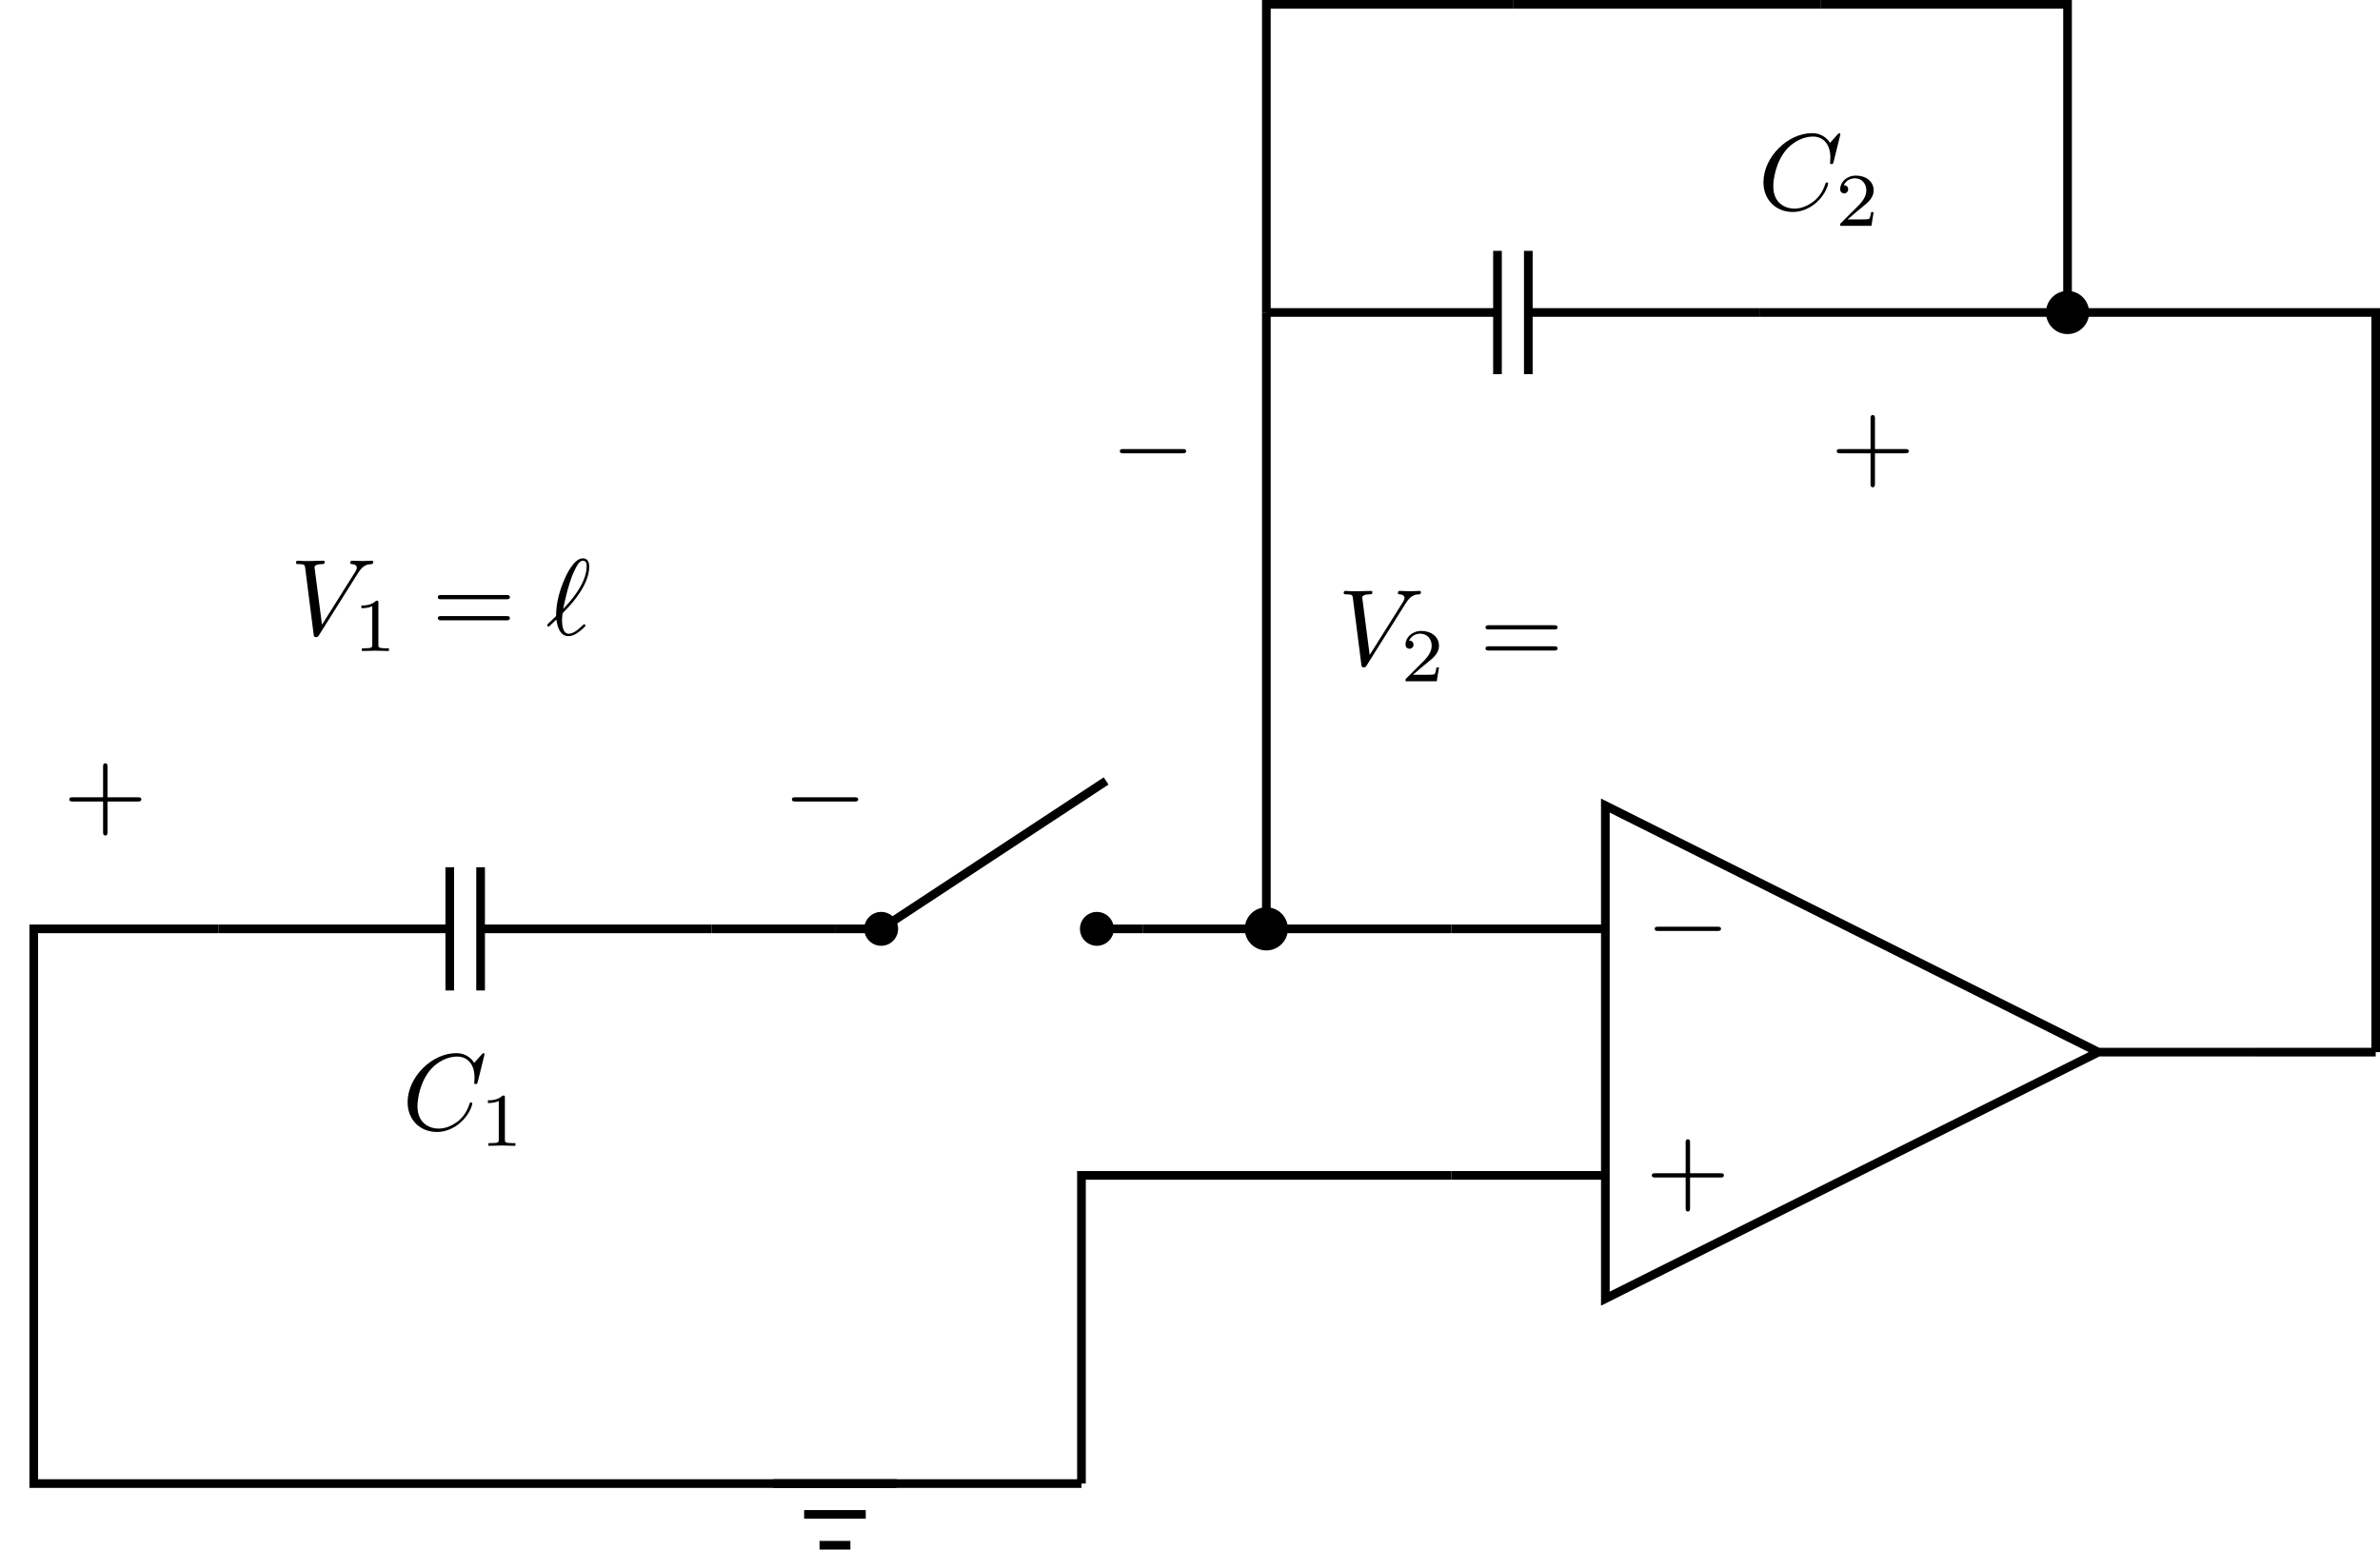
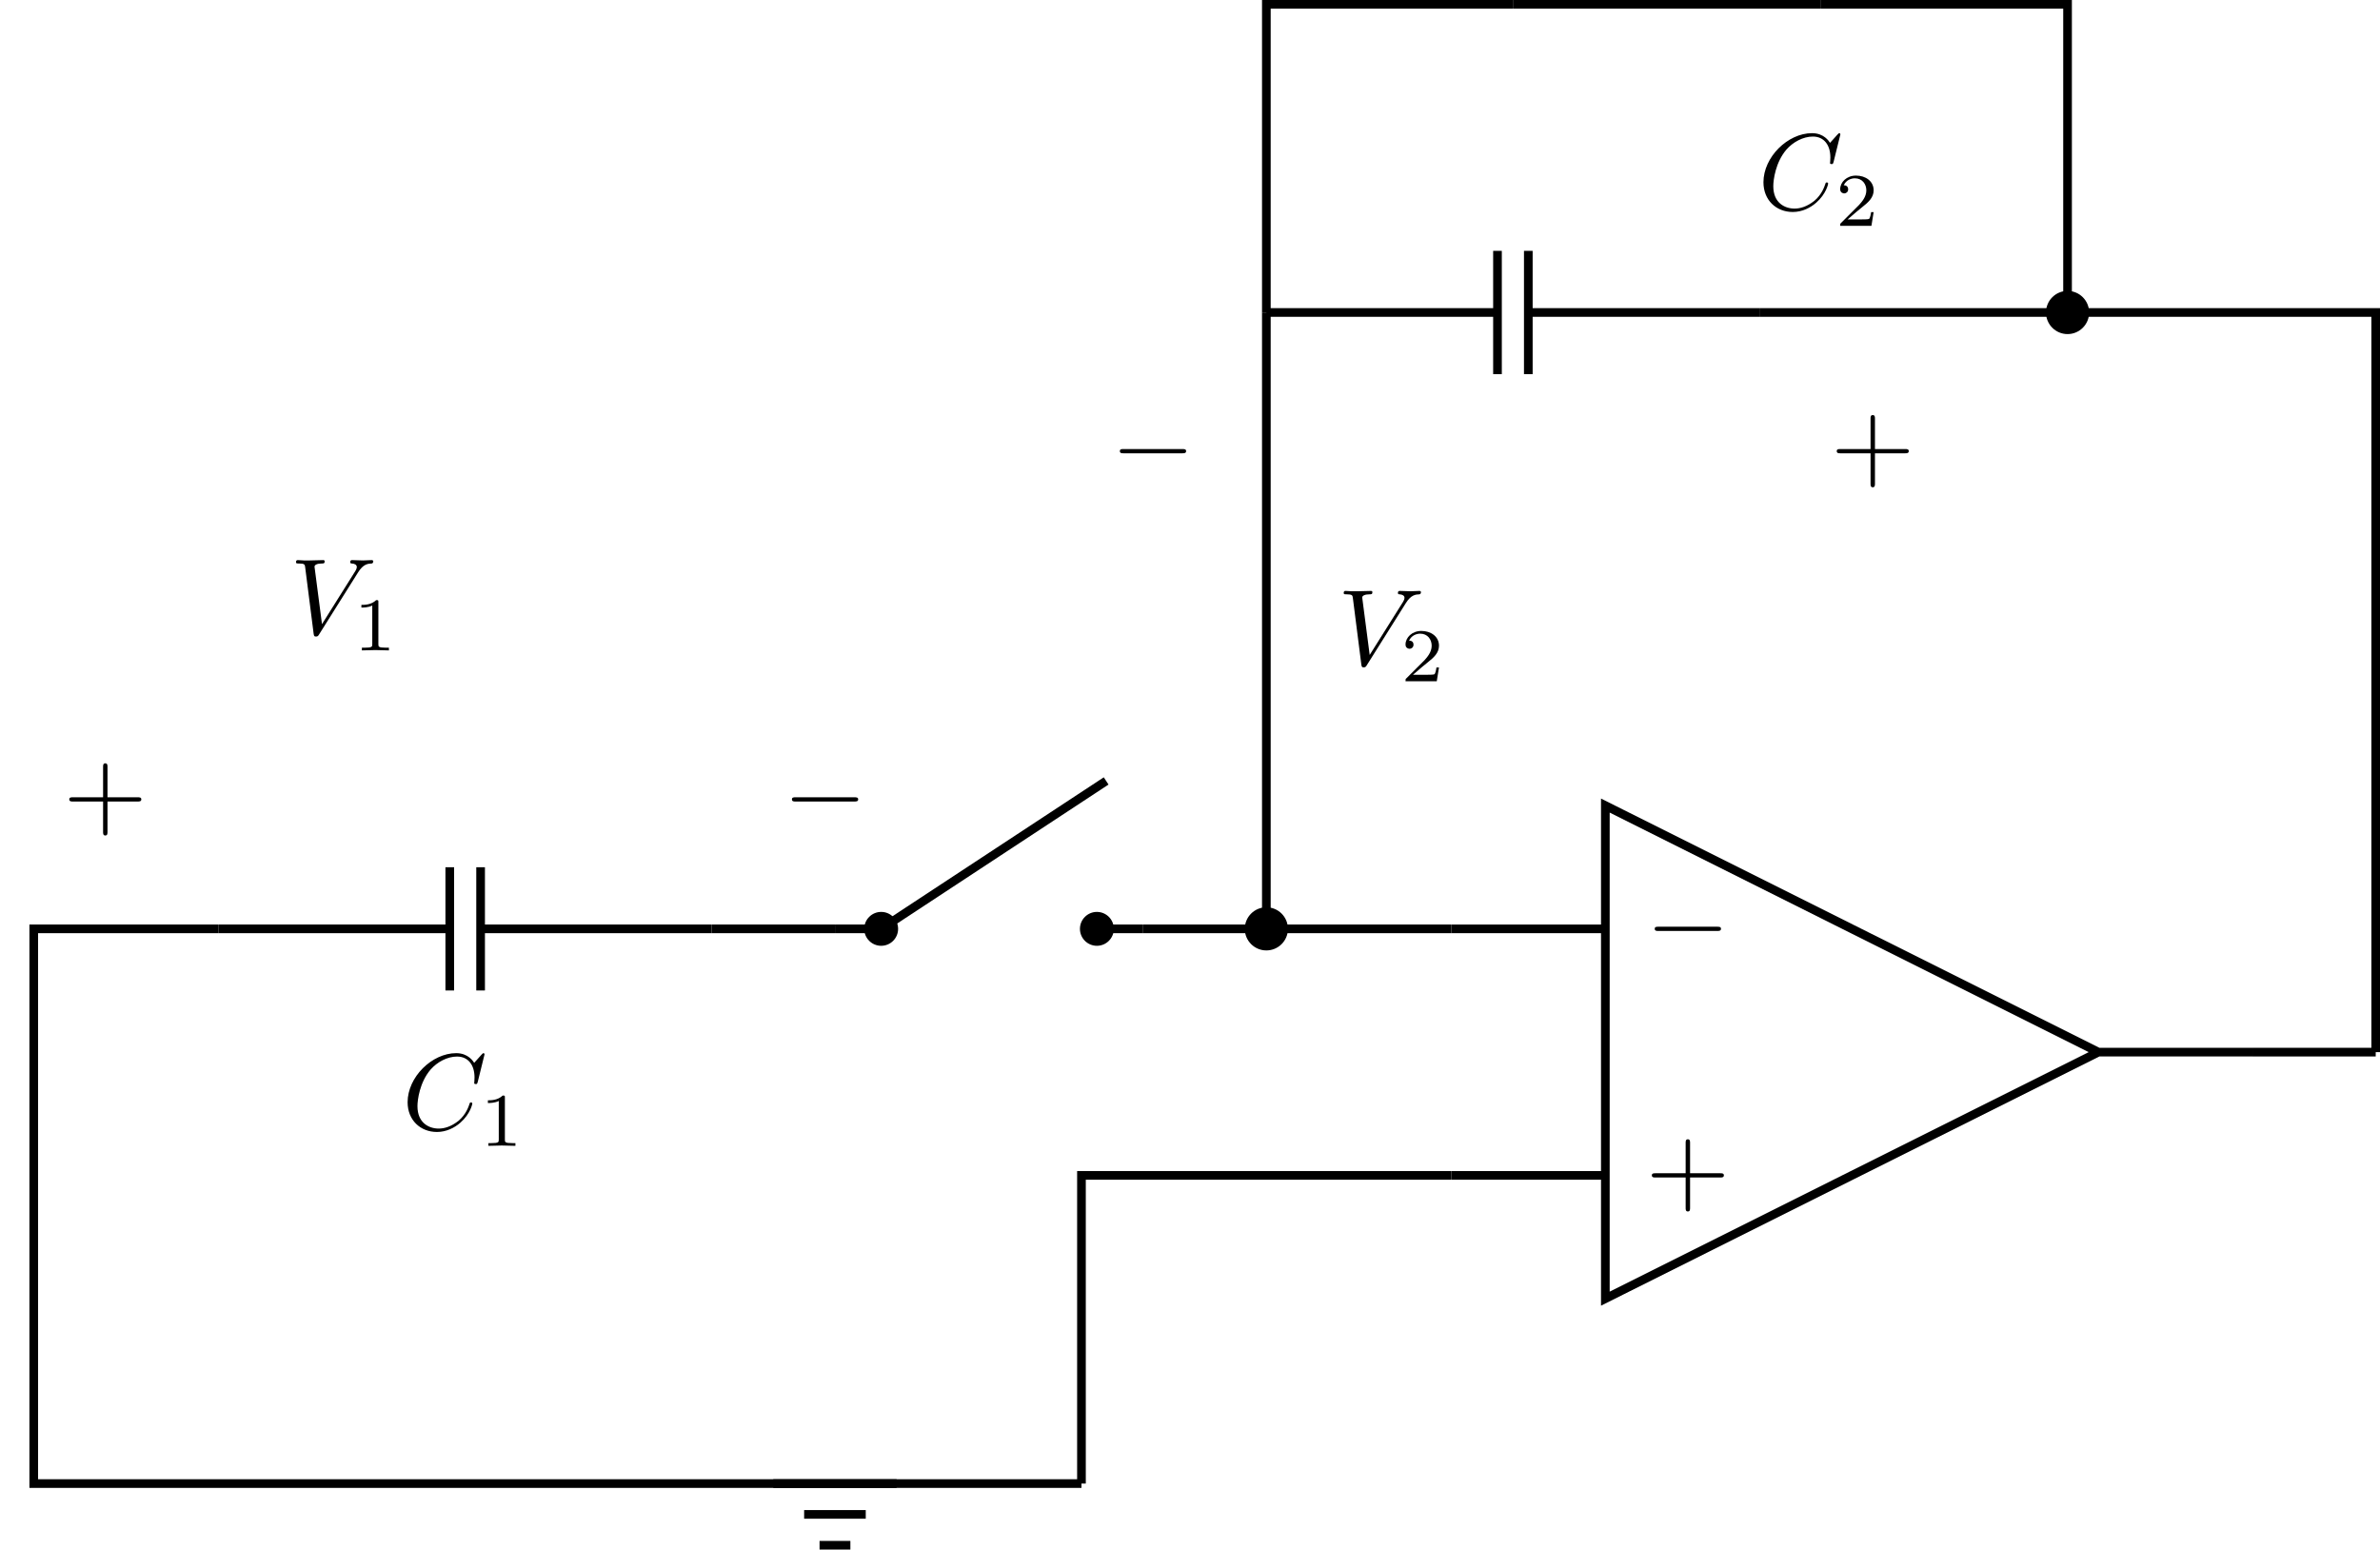
<svg xmlns="http://www.w3.org/2000/svg" xmlns:xlink="http://www.w3.org/1999/xlink" width="218.937pt" height="142.53pt" viewBox="0 0 218.937 142.53">
  <defs>
    <g>
      <g id="glyph-0-0">
        <path d="M 7.578 -6.922 C 7.578 -6.953 7.562 -7.031 7.469 -7.031 C 7.438 -7.031 7.422 -7.016 7.312 -6.906 L 6.625 -6.141 C 6.531 -6.281 6.078 -7.031 4.969 -7.031 C 2.734 -7.031 0.5 -4.828 0.5 -2.516 C 0.5 -0.875 1.672 0.219 3.203 0.219 C 4.062 0.219 4.828 -0.172 5.359 -0.641 C 6.281 -1.453 6.453 -2.359 6.453 -2.391 C 6.453 -2.5 6.344 -2.5 6.328 -2.5 C 6.266 -2.5 6.219 -2.469 6.203 -2.391 C 6.109 -2.109 5.875 -1.391 5.188 -0.812 C 4.5 -0.266 3.875 -0.094 3.359 -0.094 C 2.469 -0.094 1.406 -0.609 1.406 -2.156 C 1.406 -2.734 1.609 -4.344 2.609 -5.516 C 3.219 -6.219 4.156 -6.719 5.047 -6.719 C 6.062 -6.719 6.656 -5.953 6.656 -4.797 C 6.656 -4.391 6.625 -4.391 6.625 -4.281 C 6.625 -4.188 6.734 -4.188 6.766 -4.188 C 6.891 -4.188 6.891 -4.203 6.953 -4.391 Z M 7.578 -6.922 " />
      </g>
      <g id="glyph-0-1">
        <path d="M 6.266 -5.672 C 6.75 -6.453 7.172 -6.484 7.531 -6.5 C 7.656 -6.516 7.672 -6.672 7.672 -6.688 C 7.672 -6.766 7.609 -6.812 7.531 -6.812 C 7.281 -6.812 6.984 -6.781 6.719 -6.781 C 6.391 -6.781 6.047 -6.812 5.734 -6.812 C 5.672 -6.812 5.547 -6.812 5.547 -6.625 C 5.547 -6.516 5.625 -6.5 5.703 -6.5 C 5.969 -6.484 6.156 -6.375 6.156 -6.172 C 6.156 -6.016 6.016 -5.797 6.016 -5.797 L 2.953 -0.922 L 2.266 -6.203 C 2.266 -6.375 2.5 -6.5 2.953 -6.5 C 3.094 -6.5 3.203 -6.5 3.203 -6.703 C 3.203 -6.781 3.125 -6.812 3.078 -6.812 C 2.672 -6.812 2.25 -6.781 1.828 -6.781 C 1.656 -6.781 1.469 -6.781 1.281 -6.781 C 1.109 -6.781 0.922 -6.812 0.75 -6.812 C 0.672 -6.812 0.562 -6.812 0.562 -6.625 C 0.562 -6.5 0.641 -6.5 0.812 -6.5 C 1.359 -6.5 1.375 -6.406 1.406 -6.156 L 2.188 -0.016 C 2.219 0.188 2.266 0.219 2.391 0.219 C 2.547 0.219 2.594 0.172 2.672 0.047 Z M 6.266 -5.672 " />
      </g>
-       <g id="glyph-0-2">
-         <path d="M 0.156 -0.984 C 0.141 -0.953 0.109 -0.922 0.109 -0.891 C 0.109 -0.844 0.172 -0.75 0.234 -0.75 C 0.281 -0.75 0.312 -0.781 0.594 -1.062 C 0.672 -1.141 0.875 -1.328 0.953 -1.406 C 1.047 -0.625 1.328 0.125 2.062 0.125 C 2.469 0.125 2.812 -0.109 3.016 -0.266 C 3.156 -0.359 3.625 -0.75 3.625 -0.844 C 3.625 -0.875 3.594 -0.969 3.516 -0.969 C 3.484 -0.969 3.469 -0.953 3.375 -0.875 C 2.734 -0.25 2.375 -0.094 2.078 -0.094 C 1.641 -0.094 1.469 -0.625 1.469 -1.391 C 1.469 -1.453 1.5 -1.906 1.531 -1.969 C 1.547 -2 1.547 -2.016 1.75 -2.219 C 2.547 -3.016 3.969 -4.703 3.969 -6.25 C 3.969 -6.422 3.969 -7.031 3.375 -7.031 C 2.547 -7.031 1.812 -5.391 1.719 -5.156 C 1.234 -4.062 0.922 -2.906 0.922 -1.719 Z M 1.578 -2.375 C 1.594 -2.5 2.031 -4.703 2.594 -5.875 C 2.859 -6.406 3.078 -6.812 3.391 -6.812 C 3.734 -6.812 3.734 -6.453 3.734 -6.297 C 3.734 -4.625 2.047 -2.875 1.578 -2.375 Z M 1.578 -2.375 " />
-       </g>
      <g id="glyph-1-0">
        <path d="M 2.328 -4.438 C 2.328 -4.625 2.328 -4.625 2.125 -4.625 C 1.672 -4.188 1.047 -4.188 0.766 -4.188 L 0.766 -3.938 C 0.922 -3.938 1.391 -3.938 1.766 -4.125 L 1.766 -0.578 C 1.766 -0.344 1.766 -0.25 1.078 -0.25 L 0.812 -0.25 L 0.812 0 C 0.938 0 1.797 -0.031 2.047 -0.031 C 2.266 -0.031 3.141 0 3.297 0 L 3.297 -0.25 L 3.031 -0.25 C 2.328 -0.25 2.328 -0.344 2.328 -0.578 Z M 2.328 -4.438 " />
      </g>
      <g id="glyph-1-1">
        <path d="M 3.516 -1.266 L 3.281 -1.266 C 3.266 -1.109 3.188 -0.703 3.094 -0.641 C 3.047 -0.594 2.516 -0.594 2.406 -0.594 L 1.125 -0.594 C 1.859 -1.234 2.109 -1.438 2.516 -1.766 C 3.031 -2.172 3.516 -2.609 3.516 -3.266 C 3.516 -4.109 2.781 -4.625 1.891 -4.625 C 1.031 -4.625 0.438 -4.016 0.438 -3.375 C 0.438 -3.031 0.734 -2.984 0.812 -2.984 C 0.969 -2.984 1.172 -3.109 1.172 -3.359 C 1.172 -3.484 1.125 -3.734 0.766 -3.734 C 0.984 -4.219 1.453 -4.375 1.781 -4.375 C 2.484 -4.375 2.844 -3.828 2.844 -3.266 C 2.844 -2.656 2.406 -2.188 2.188 -1.938 L 0.516 -0.266 C 0.438 -0.203 0.438 -0.188 0.438 0 L 3.312 0 Z M 3.516 -1.266 " />
      </g>
      <g id="glyph-2-0">
        <path d="M 4.078 -2.297 L 6.859 -2.297 C 7 -2.297 7.188 -2.297 7.188 -2.5 C 7.188 -2.688 7 -2.688 6.859 -2.688 L 4.078 -2.688 L 4.078 -5.484 C 4.078 -5.625 4.078 -5.812 3.875 -5.812 C 3.672 -5.812 3.672 -5.625 3.672 -5.484 L 3.672 -2.688 L 0.891 -2.688 C 0.75 -2.688 0.562 -2.688 0.562 -2.5 C 0.562 -2.297 0.75 -2.297 0.891 -2.297 L 3.672 -2.297 L 3.672 0.5 C 3.672 0.641 3.672 0.828 3.875 0.828 C 4.078 0.828 4.078 0.641 4.078 0.5 Z M 4.078 -2.297 " />
-       </g>
-       <g id="glyph-2-1">
-         <path d="M 6.844 -3.266 C 7 -3.266 7.188 -3.266 7.188 -3.453 C 7.188 -3.656 7 -3.656 6.859 -3.656 L 0.891 -3.656 C 0.75 -3.656 0.562 -3.656 0.562 -3.453 C 0.562 -3.266 0.75 -3.266 0.891 -3.266 Z M 6.859 -1.328 C 7 -1.328 7.188 -1.328 7.188 -1.531 C 7.188 -1.719 7 -1.719 6.844 -1.719 L 0.891 -1.719 C 0.75 -1.719 0.562 -1.719 0.562 -1.531 C 0.562 -1.328 0.75 -1.328 0.891 -1.328 Z M 6.859 -1.328 " />
      </g>
      <g id="glyph-3-0">
        <path d="M 6.562 -2.297 C 6.734 -2.297 6.922 -2.297 6.922 -2.5 C 6.922 -2.688 6.734 -2.688 6.562 -2.688 L 1.172 -2.688 C 1 -2.688 0.828 -2.688 0.828 -2.5 C 0.828 -2.297 1 -2.297 1.172 -2.297 Z M 6.562 -2.297 " />
      </g>
    </g>
    <clipPath id="clip-0">
      <path clip-rule="nonzero" d="M 122 62 L 218.938 62 L 218.938 131 L 122 131 Z M 122 62 " />
    </clipPath>
    <clipPath id="clip-1">
      <path clip-rule="nonzero" d="M 70 136 L 83 136 L 83 142.531 L 70 142.531 Z M 70 136 " />
    </clipPath>
    <clipPath id="clip-2">
      <path clip-rule="nonzero" d="M 161 28 L 218.938 28 L 218.938 98 L 161 98 Z M 161 28 " />
    </clipPath>
    <clipPath id="clip-3">
      <path clip-rule="nonzero" d="M 206 96 L 218.938 96 L 218.938 98 L 206 98 Z M 206 96 " />
    </clipPath>
  </defs>
  <path fill="none" stroke-width="0.797" stroke-linecap="butt" stroke-linejoin="miter" stroke="rgb(0%, 0%, 0%)" stroke-opacity="1" stroke-miterlimit="10" d="M 17.007 51.025 L 27.64 51.025 M 27.64 51.025 L 38.269 51.025 M 38.269 45.357 L 38.269 51.025 M 38.269 51.025 L 38.269 56.692 M 41.105 45.357 L 41.105 51.025 M 41.105 51.025 L 41.105 56.692 M 41.105 51.025 L 51.734 51.025 M 51.734 51.025 L 62.363 51.025 " transform="matrix(1, 0, 0, -1, 3.106, 136.462)" />
  <path fill="none" stroke-width="0.797" stroke-linecap="butt" stroke-linejoin="miter" stroke="rgb(0%, 0%, 0%)" stroke-opacity="1" stroke-miterlimit="10" d="M 17.007 51.025 L -0.001 51.025 L -0.001 0.001 L 96.378 0.001 " transform="matrix(1, 0, 0, -1, 3.106, 136.462)" />
  <path fill="none" stroke-width="0.797" stroke-linecap="butt" stroke-linejoin="miter" stroke="rgb(0%, 0%, 0%)" stroke-opacity="1" stroke-miterlimit="10" d="M 62.363 51.025 L 73.703 51.025 " transform="matrix(1, 0, 0, -1, 3.106, 136.462)" />
  <path fill="none" stroke-width="0.797" stroke-linecap="butt" stroke-linejoin="miter" stroke="rgb(0%, 0%, 0%)" stroke-opacity="1" stroke-miterlimit="10" d="M 102.05 51.025 L 130.394 51.025 " transform="matrix(1, 0, 0, -1, 3.106, 136.462)" />
  <g fill="rgb(0%, 0%, 0%)" fill-opacity="1">
    <use xlink:href="#glyph-0-0" x="36.996" y="103.902" />
  </g>
  <g fill="rgb(0%, 0%, 0%)" fill-opacity="1">
    <use xlink:href="#glyph-1-0" x="44.116" y="105.396" />
  </g>
  <g fill="rgb(0%, 0%, 0%)" fill-opacity="1">
    <use xlink:href="#glyph-2-0" x="5.811" y="76.023" />
  </g>
  <g fill="rgb(0%, 0%, 0%)" fill-opacity="1">
    <use xlink:href="#glyph-3-0" x="72.022" y="76.023" />
  </g>
  <g clip-path="url(#clip-0)">
    <path fill="none" stroke-width="0.797" stroke-linecap="butt" stroke-linejoin="miter" stroke="rgb(0%, 0%, 0%)" stroke-opacity="1" stroke-miterlimit="10" d="M 130.394 51.025 L 137.484 51.025 M 137.484 51.025 L 144.57 51.025 L 144.57 39.685 M 144.57 39.685 L 144.57 28.349 L 137.484 28.349 M 137.484 28.349 L 130.394 28.349 M 144.57 28.349 L 144.57 22.677 M 144.57 22.677 L 144.57 17.009 L 167.246 28.349 M 167.246 28.349 L 189.925 39.685 L 204.097 39.685 M 189.925 39.685 L 167.246 51.025 M 167.246 51.025 L 144.57 62.364 L 144.57 48.189 " transform="matrix(1, 0, 0, -1, 3.106, 136.462)" />
  </g>
  <g fill="rgb(0%, 0%, 0%)" fill-opacity="1">
    <use xlink:href="#glyph-3-0" x="151.392" y="87.929" />
  </g>
  <g fill="rgb(0%, 0%, 0%)" fill-opacity="1">
    <use xlink:href="#glyph-2-0" x="151.392" y="110.606" />
  </g>
  <path fill="none" stroke-width="0.797" stroke-linecap="butt" stroke-linejoin="miter" stroke="rgb(0%, 0%, 0%)" stroke-opacity="1" stroke-miterlimit="10" d="M 130.394 28.349 L 96.378 28.349 L 96.378 0.001 " transform="matrix(1, 0, 0, -1, 3.106, 136.462)" />
  <g clip-path="url(#clip-1)">
    <path fill="none" stroke-width="0.797" stroke-linecap="butt" stroke-linejoin="miter" stroke="rgb(0%, 0%, 0%)" stroke-opacity="1" stroke-miterlimit="10" d="M 68.031 0.001 L 73.703 0.001 M 73.703 0.001 L 79.371 0.001 M 70.867 -2.835 L 73.703 -2.835 M 73.703 -2.835 L 76.535 -2.835 M 72.285 -5.671 L 73.703 -5.671 M 73.703 -5.671 L 75.121 -5.671 " transform="matrix(1, 0, 0, -1, 3.106, 136.462)" />
  </g>
  <path fill="none" stroke-width="0.797" stroke-linecap="butt" stroke-linejoin="miter" stroke="rgb(0%, 0%, 0%)" stroke-opacity="1" stroke-miterlimit="10" d="M 113.386 51.025 L 113.386 107.72 " transform="matrix(1, 0, 0, -1, 3.106, 136.462)" />
  <path fill-rule="nonzero" fill="rgb(0%, 0%, 0%)" fill-opacity="1" d="M 118.477 85.438 C 118.477 84.34 117.59 83.453 116.492 83.453 C 115.398 83.453 114.508 84.34 114.508 85.438 C 114.508 86.535 115.398 87.422 116.492 87.422 C 117.59 87.422 118.477 86.535 118.477 85.438 Z M 118.477 85.438 " />
  <path fill="none" stroke-width="0.797" stroke-linecap="butt" stroke-linejoin="miter" stroke="rgb(0%, 0%, 0%)" stroke-opacity="1" stroke-miterlimit="10" d="M 113.386 107.72 L 124.019 107.72 M 124.019 107.72 L 134.648 107.72 M 134.648 102.048 L 134.648 107.72 M 134.648 107.72 L 134.648 113.388 M 137.484 102.048 L 137.484 107.72 M 137.484 107.72 L 137.484 113.388 M 137.484 107.72 L 148.113 107.72 M 148.113 107.72 L 158.742 107.72 " transform="matrix(1, 0, 0, -1, 3.106, 136.462)" />
  <g clip-path="url(#clip-2)">
    <path fill="none" stroke-width="0.797" stroke-linecap="butt" stroke-linejoin="miter" stroke="rgb(0%, 0%, 0%)" stroke-opacity="1" stroke-miterlimit="10" d="M 158.742 107.72 L 215.437 107.72 L 215.437 39.685 " transform="matrix(1, 0, 0, -1, 3.106, 136.462)" />
  </g>
  <g clip-path="url(#clip-3)">
    <path fill="none" stroke-width="0.797" stroke-linecap="butt" stroke-linejoin="miter" stroke="rgb(0%, 0%, 0%)" stroke-opacity="1" stroke-miterlimit="10" d="M 215.437 39.685 L 204.097 39.685 " transform="matrix(1, 0, 0, -1, 3.106, 136.462)" />
  </g>
  <g fill="rgb(0%, 0%, 0%)" fill-opacity="1">
    <use xlink:href="#glyph-0-0" x="161.72" y="19.28" />
  </g>
  <g fill="rgb(0%, 0%, 0%)" fill-opacity="1">
    <use xlink:href="#glyph-1-1" x="168.841" y="20.775" />
  </g>
  <g fill="rgb(0%, 0%, 0%)" fill-opacity="1">
    <use xlink:href="#glyph-3-0" x="102.189" y="43.992" />
  </g>
  <g fill="rgb(0%, 0%, 0%)" fill-opacity="1">
    <use xlink:href="#glyph-2-0" x="168.4" y="43.992" />
  </g>
  <path fill="none" stroke-width="0.797" stroke-linecap="butt" stroke-linejoin="miter" stroke="rgb(0%, 0%, 0%)" stroke-opacity="1" stroke-miterlimit="10" d="M 113.386 107.72 L 113.386 136.064 L 136.066 136.064 " transform="matrix(1, 0, 0, -1, 3.106, 136.462)" />
  <path fill="none" stroke-width="0.797" stroke-linecap="butt" stroke-linejoin="miter" stroke="rgb(0%, 0%, 0%)" stroke-opacity="1" stroke-miterlimit="10" d="M 164.41 136.064 L 187.089 136.064 L 187.089 107.72 " transform="matrix(1, 0, 0, -1, 3.106, 136.462)" />
  <path fill-rule="nonzero" fill="rgb(0%, 0%, 0%)" fill-opacity="1" d="M 192.18 28.742 C 192.18 27.648 191.293 26.758 190.195 26.758 C 189.098 26.758 188.211 27.648 188.211 28.742 C 188.211 29.84 189.098 30.73 190.195 30.73 C 191.293 30.73 192.18 29.84 192.18 28.742 Z M 192.18 28.742 " />
  <path fill="none" stroke-width="0.797" stroke-linecap="butt" stroke-linejoin="miter" stroke="rgb(0%, 0%, 0%)" stroke-opacity="1" stroke-miterlimit="10" d="M 73.703 51.025 L 77.953 51.025 " transform="matrix(1, 0, 0, -1, 3.106, 136.462)" />
  <path fill-rule="nonzero" fill="rgb(0%, 0%, 0%)" fill-opacity="1" d="M 82.617 85.438 C 82.617 84.578 81.922 83.879 81.059 83.879 C 80.199 83.879 79.5 84.578 79.5 85.438 C 79.5 86.297 80.199 86.996 81.059 86.996 C 81.922 86.996 82.617 86.297 82.617 85.438 Z M 82.617 85.438 " />
  <path fill="none" stroke-width="0.797" stroke-linecap="butt" stroke-linejoin="miter" stroke="rgb(0%, 0%, 0%)" stroke-opacity="1" stroke-miterlimit="10" d="M 77.953 51.025 L 98.648 64.63 " transform="matrix(1, 0, 0, -1, 3.106, 136.462)" />
  <path fill-rule="nonzero" fill="rgb(0%, 0%, 0%)" fill-opacity="1" d="M 102.461 85.438 C 102.461 84.578 101.766 83.879 100.902 83.879 C 100.043 83.879 99.344 84.578 99.344 85.438 C 99.344 86.297 100.043 86.996 100.902 86.996 C 101.766 86.996 102.461 86.297 102.461 85.438 Z M 102.461 85.438 " />
  <path fill="none" stroke-width="0.797" stroke-linecap="butt" stroke-linejoin="miter" stroke="rgb(0%, 0%, 0%)" stroke-opacity="1" stroke-miterlimit="10" d="M 97.796 51.025 L 102.05 51.025 " transform="matrix(1, 0, 0, -1, 3.106, 136.462)" />
  <path fill="none" stroke-width="0.797" stroke-linecap="butt" stroke-linejoin="miter" stroke="rgb(0%, 0%, 0%)" stroke-opacity="1" stroke-miterlimit="10" d="M 136.066 136.064 L 164.41 136.064 " transform="matrix(1, 0, 0, -1, 3.106, 136.462)" />
  <g fill="rgb(0%, 0%, 0%)" fill-opacity="1">
-     <use xlink:href="#glyph-0-1" x="26.667" y="58.386" />
+     <use xlink:href="#glyph-0-1" x="26.667" y="58.331" />
  </g>
  <g fill="rgb(0%, 0%, 0%)" fill-opacity="1">
-     <use xlink:href="#glyph-1-0" x="32.479" y="59.881" />
-   </g>
-   <g fill="rgb(0%, 0%, 0%)" fill-opacity="1">
-     <use xlink:href="#glyph-2-1" x="39.716" y="58.386" />
-   </g>
-   <g fill="rgb(0%, 0%, 0%)" fill-opacity="1">
-     <use xlink:href="#glyph-0-2" x="50.232" y="58.386" />
+     <use xlink:href="#glyph-1-0" x="32.479" y="59.825" />
  </g>
  <g fill="rgb(0%, 0%, 0%)" fill-opacity="1">
    <use xlink:href="#glyph-0-1" x="123.045" y="61.166" />
  </g>
  <g fill="rgb(0%, 0%, 0%)" fill-opacity="1">
    <use xlink:href="#glyph-1-1" x="128.857" y="62.66" />
  </g>
-   <g fill="rgb(0%, 0%, 0%)" fill-opacity="1">
-     <use xlink:href="#glyph-2-1" x="136.094" y="61.166" />
-   </g>
</svg>
